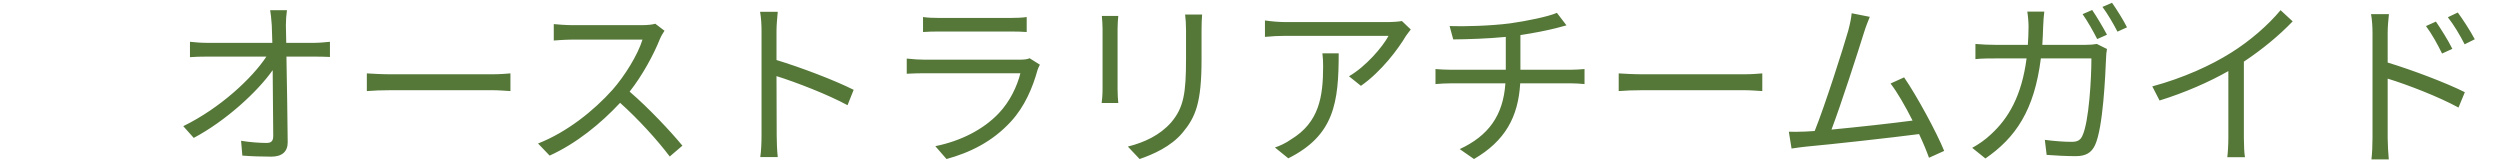
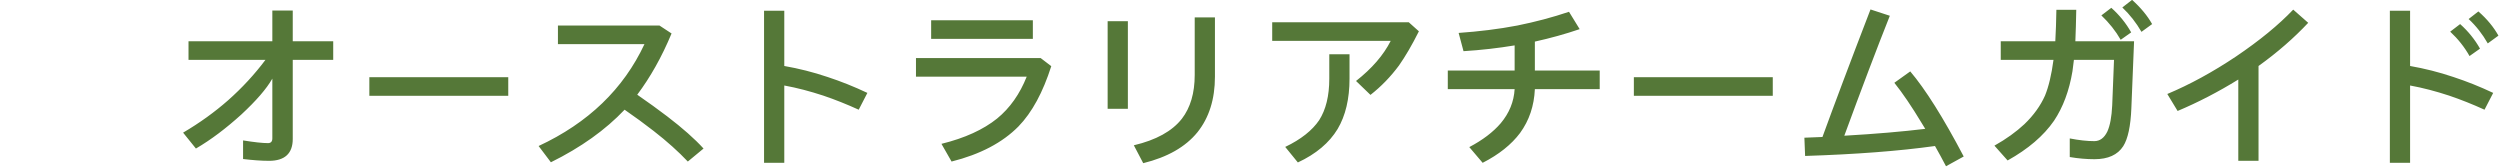
<svg xmlns="http://www.w3.org/2000/svg" width="775px" height="52px" viewBox="0 0 775 52" version="1.1">
-   <g id="Type" stroke="none" stroke-width="1" fill="none" fill-rule="evenodd" font-family="PingFangSC-Semibold, PingFang SC" font-size="56" font-weight="500">
-     <text id="new-zealand" fill="#557838">
-       <tspan x="52" y="47">オーストラリアチームガイド</tspan>
-     </text>
+   <g id="Top-Type" stroke="none" stroke-width="1" fill="none" fill-rule="evenodd">
+     <path d="M84.424,3.264 L90.752,3.264 L90.752,12.784 L103.296,12.784 L103.296,18.552 L90.752,18.552 L90.752,43.08 C90.752,47.56 88.288,49.856 83.416,49.856 C80.896,49.856 78.208,49.632 75.352,49.296 L75.352,43.528 C78.824,44.088 81.4,44.368 83.08,44.368 C83.976,44.368 84.424,43.864 84.424,42.912 L84.424,24.376 C82.632,27.512 79.44,31.208 74.792,35.52 C70.088,39.776 65.44,43.304 60.736,46.048 L56.76,41.12 C61.912,38.096 66.56,34.736 70.704,31.096 C75.072,27.232 78.936,23.032 82.296,18.552 L58.44,18.552 L58.44,12.784 L84.424,12.784 L84.424,3.264 Z M114.496,23.928 L157.56,23.928 L157.56,29.696 L114.496,29.696 L114.496,23.928 Z M193.624,34.008 C187.688,40.28 180.072,45.712 170.776,50.304 L166.968,45.264 C182.368,38.096 193.288,27.568 199.784,13.68 L172.96,13.68 L172.96,7.912 L204.432,7.912 L208.184,10.376 C205.16,17.656 201.576,23.984 197.544,29.36 C200.96,31.712 204.04,33.952 206.84,36.08 C211.6,39.72 215.352,43.024 218.096,46.048 L213.224,50.08 C210.368,47.056 206.84,43.864 202.584,40.56 C199.84,38.432 196.872,36.248 193.624,34.008 Z M236.856,3.32 L243.128,3.32 L243.128,20.456 C247.608,21.24 252.088,22.36 256.568,23.872 C260.656,25.216 264.744,26.84 268.888,28.8 L266.2,34.008 C262.504,32.328 258.864,30.872 255.224,29.64 C251.136,28.296 247.104,27.232 243.128,26.504 L243.128,50.472 L236.856,50.472 L236.856,3.32 Z M288.656,6.288 L320.184,6.288 L320.184,12.056 L288.656,12.056 L288.656,6.288 Z M283.952,17.992 L322.592,17.992 L325.896,20.512 C323.32,28.576 319.96,34.848 315.704,39.216 C310.776,44.2 303.888,47.84 294.984,50.08 L291.848,44.592 C299.128,42.8 304.84,40.168 309.096,36.752 C313.072,33.504 316.152,29.136 318.28,23.76 L283.952,23.76 L283.952,17.992 Z M370.36,5.392 L376.632,5.392 L376.632,23.76 C376.632,30.816 374.784,36.528 371.2,41.008 C367.504,45.544 361.904,48.736 354.4,50.584 L351.488,45.04 C358.376,43.416 363.36,40.672 366.384,36.808 C369.016,33.392 370.36,28.856 370.36,23.256 L370.36,5.392 Z M343.368,6.568 L349.64,6.568 L349.64,33.728 L343.368,33.728 L343.368,6.568 Z M394.384,6.904 L436.72,6.904 L439.856,9.704 C437.728,13.96 435.656,17.488 433.696,20.288 C431.12,23.76 428.208,26.784 424.848,29.416 L420.368,25.104 C425.296,21.24 428.88,17.096 431.12,12.672 L394.384,12.672 L394.384,6.904 Z M412.08,16.816 L418.352,16.816 L418.352,24.376 C418.352,30.648 417.12,35.856 414.656,40 C412.08,44.256 407.992,47.728 402.336,50.36 L398.416,45.544 C403.344,43.192 406.816,40.392 408.944,37.256 C411.016,34.008 412.08,29.752 412.08,24.376 L412.08,16.816 Z M486.392,3.656 L489.696,9.032 C485.272,10.544 480.624,11.832 475.808,12.896 L475.808,21.856 L495.912,21.856 L495.912,27.624 L475.808,27.624 C475.584,32.776 474.072,37.312 471.216,41.232 C468.528,44.816 464.664,47.896 459.624,50.472 L455.48,45.6 C459.624,43.416 462.872,40.952 465.224,38.208 C467.856,35.072 469.312,31.544 469.536,27.624 L448.816,27.624 L448.816,21.856 L469.536,21.856 L469.536,14.072 C464.496,14.912 459.176,15.528 453.688,15.864 L452.176,10.208 C458.448,9.76 464.552,9.032 470.376,7.912 C475.92,6.792 481.24,5.392 486.392,3.656 Z M506.496,23.928 L549.56,23.928 L549.56,29.696 L506.496,29.696 L506.496,23.928 Z M592.176,22.136 C596.88,27.68 602.424,36.472 608.752,48.512 L603.264,51.536 C602.088,49.296 600.968,47.224 599.848,45.264 C588.648,46.832 575.208,47.84 559.584,48.344 L559.36,42.688 L564.96,42.464 C568.432,32.944 573.36,19.784 579.856,2.928 L585.848,4.888 C581.704,15.304 577,27.736 571.736,42.072 C581.48,41.512 589.88,40.784 596.824,39.944 C596.432,39.328 596.096,38.768 595.76,38.208 C592.624,33 589.768,28.8 587.248,25.664 L592.176,22.136 Z M660.944,-0.04 C663.632,2.368 665.704,4.888 667.16,7.464 L663.856,9.872 C662.232,7.072 660.272,4.552 657.92,2.312 L660.944,-0.04 Z M654.504,2.424 C657.024,4.664 659.096,7.24 660.664,10.04 L657.416,12.336 C655.848,9.592 653.832,7.072 651.424,4.776 L654.504,2.424 Z M620.232,12.784 L637.144,12.784 C637.312,9.816 637.424,6.568 637.48,3.04 L643.64,3.04 C643.584,6.68 643.472,9.928 643.36,12.784 L661.56,12.784 L660.72,33.56 C660.496,39.104 659.656,43.024 658.2,45.32 C656.464,48.008 653.496,49.352 649.296,49.352 C646.776,49.352 644.2,49.128 641.624,48.68 L641.624,42.912 C644.48,43.472 647,43.752 649.24,43.752 C650.976,43.752 652.32,42.744 653.272,40.784 C654.112,38.936 654.616,36.248 654.784,32.664 L655.344,18.552 L642.912,18.552 C642.744,19.84 642.576,21.016 642.464,22.08 C641.456,28.128 639.552,33.224 636.752,37.424 C633.504,42.128 628.688,46.216 622.36,49.744 L618.272,45.152 C621.968,43.08 625.048,40.84 627.568,38.488 C630.424,35.744 632.552,32.776 633.952,29.64 C635.072,26.896 635.968,23.2 636.584,18.552 L620.232,18.552 L620.232,12.784 Z M710.896,2.984 L715.544,7.072 C711.176,11.72 706.08,16.2 700.144,20.456 L700.144,49.856 L693.872,49.856 L693.872,24.656 C687.712,28.464 681.44,31.712 675.056,34.4 L671.864,29.136 C678.808,26.224 685.92,22.36 693.2,17.488 C700.48,12.56 706.36,7.744 710.896,2.984 Z M768.296,3.544 C770.984,5.896 773.056,8.416 774.512,11.048 L771.208,13.456 C769.584,10.6 767.624,8.08 765.272,5.896 L768.296,3.544 Z M762.64,7.464 C765.16,9.704 767.232,12.28 768.8,15.08 L765.552,17.376 C763.984,14.576 761.968,12.056 759.56,9.816 L762.64,7.464 Z M740.856,3.32 L747.128,3.32 L747.128,20.456 C751.608,21.24 756.088,22.36 760.568,23.872 C764.656,25.216 768.744,26.84 772.888,28.8 L770.2,34.008 C766.504,32.328 762.864,30.872 759.224,29.64 C755.136,28.296 751.104,27.232 747.128,26.504 L747.128,50.472 L740.856,50.472 L740.856,3.32 Z" id="オーストラリアチームガイド" fill="#557838" fill-rule="nonzero" />
  </g>
</svg>
